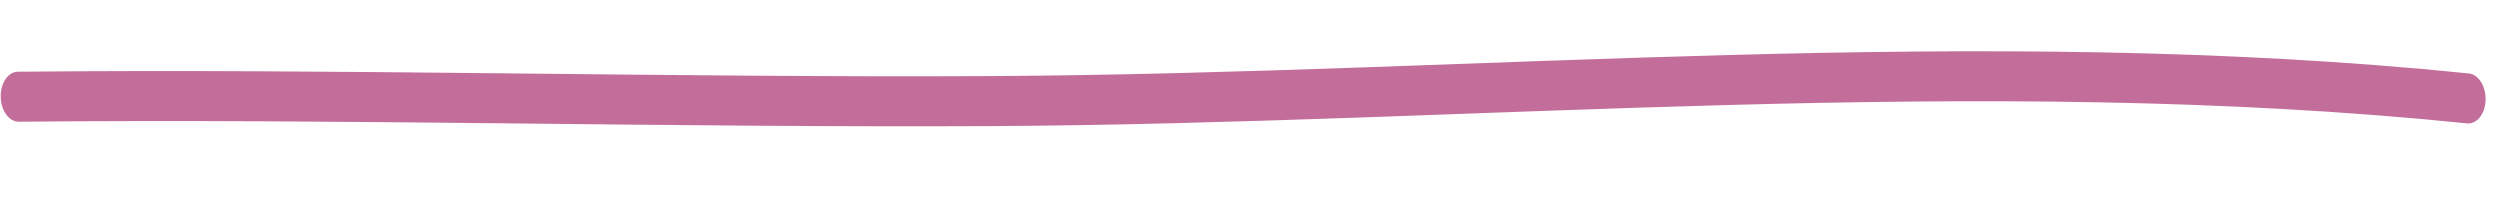
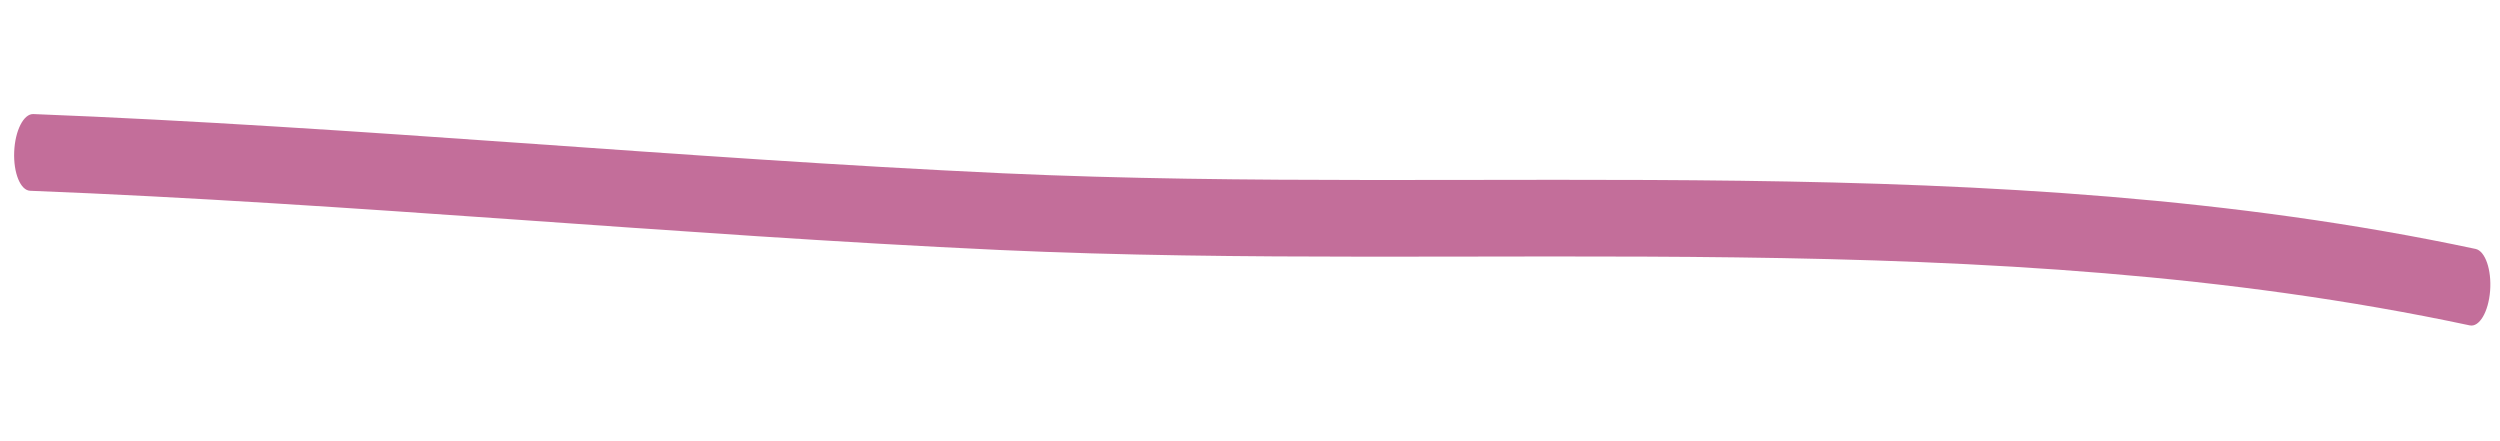
- <svg xmlns="http://www.w3.org/2000/svg" width="132" height="11" viewBox="0 0 132 11" fill="none">
-   <path fill-rule="evenodd" clip-rule="evenodd" d="M130.359 3.878C104.44 1.233 78.236 3.876 52.333 4.017C35.203 4.106 18.056 3.619 0.942 3.787C0.429 3.793 0.024 4.386 0.038 5.116C0.052 5.847 0.48 6.433 0.993 6.427C18.106 6.259 35.251 6.746 52.378 6.658C78.236 6.517 104.389 3.872 130.263 6.514C130.775 6.565 131.212 6.019 131.24 5.292C131.266 4.565 130.869 3.934 130.359 3.878Z" fill="#C36E9A" />
+ <svg xmlns="http://www.w3.org/2000/svg" width="267" height="47" viewBox="0 0 267 47" fill="none">
+   <path fill-rule="evenodd" clip-rule="evenodd" d="M264.405 26.588C212.604 15.558 159.344 20.893 107.107 18.506C72.566 16.912 38.086 13.53 3.561 12.182C2.525 12.145 1.61 13.94 1.516 16.206C1.422 18.473 2.186 20.338 3.221 20.375C37.742 21.723 72.219 25.105 106.757 26.698C158.9 29.085 212.06 23.736 263.768 34.751C264.793 34.966 265.765 33.322 265.944 31.07C266.117 28.817 265.424 26.817 264.405 26.588Z" fill="#C36E9A" />
</svg>
